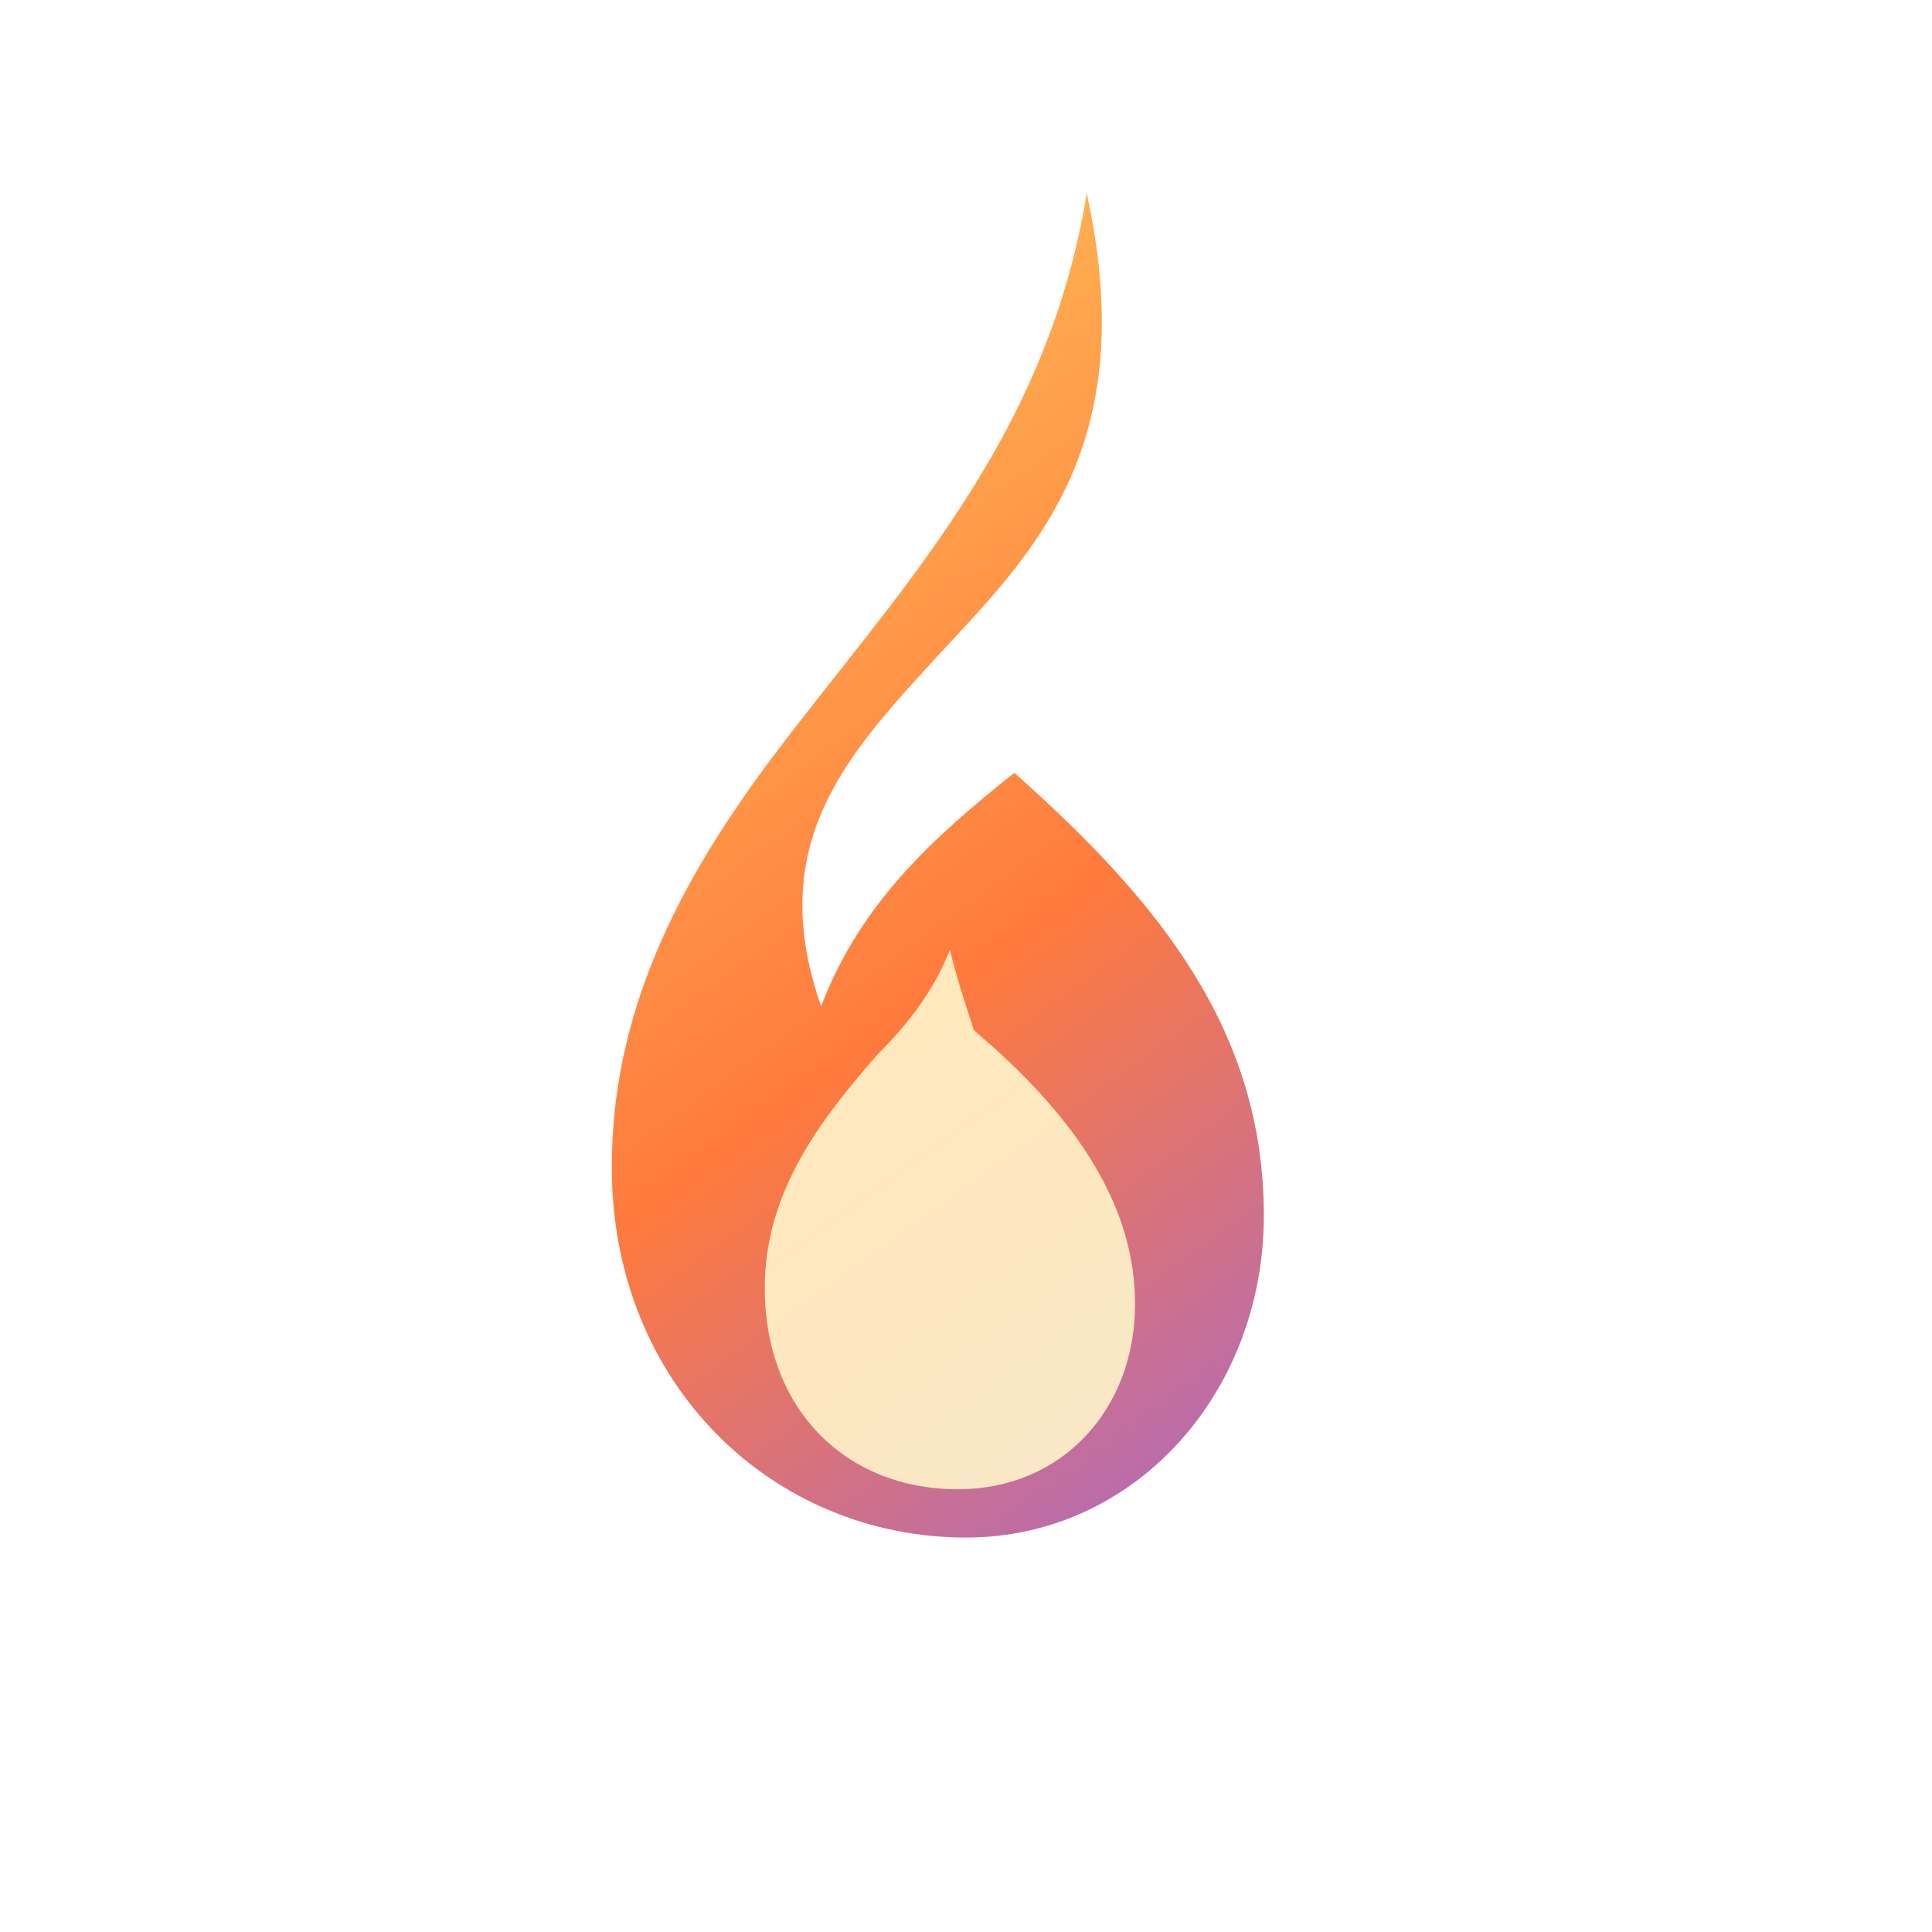
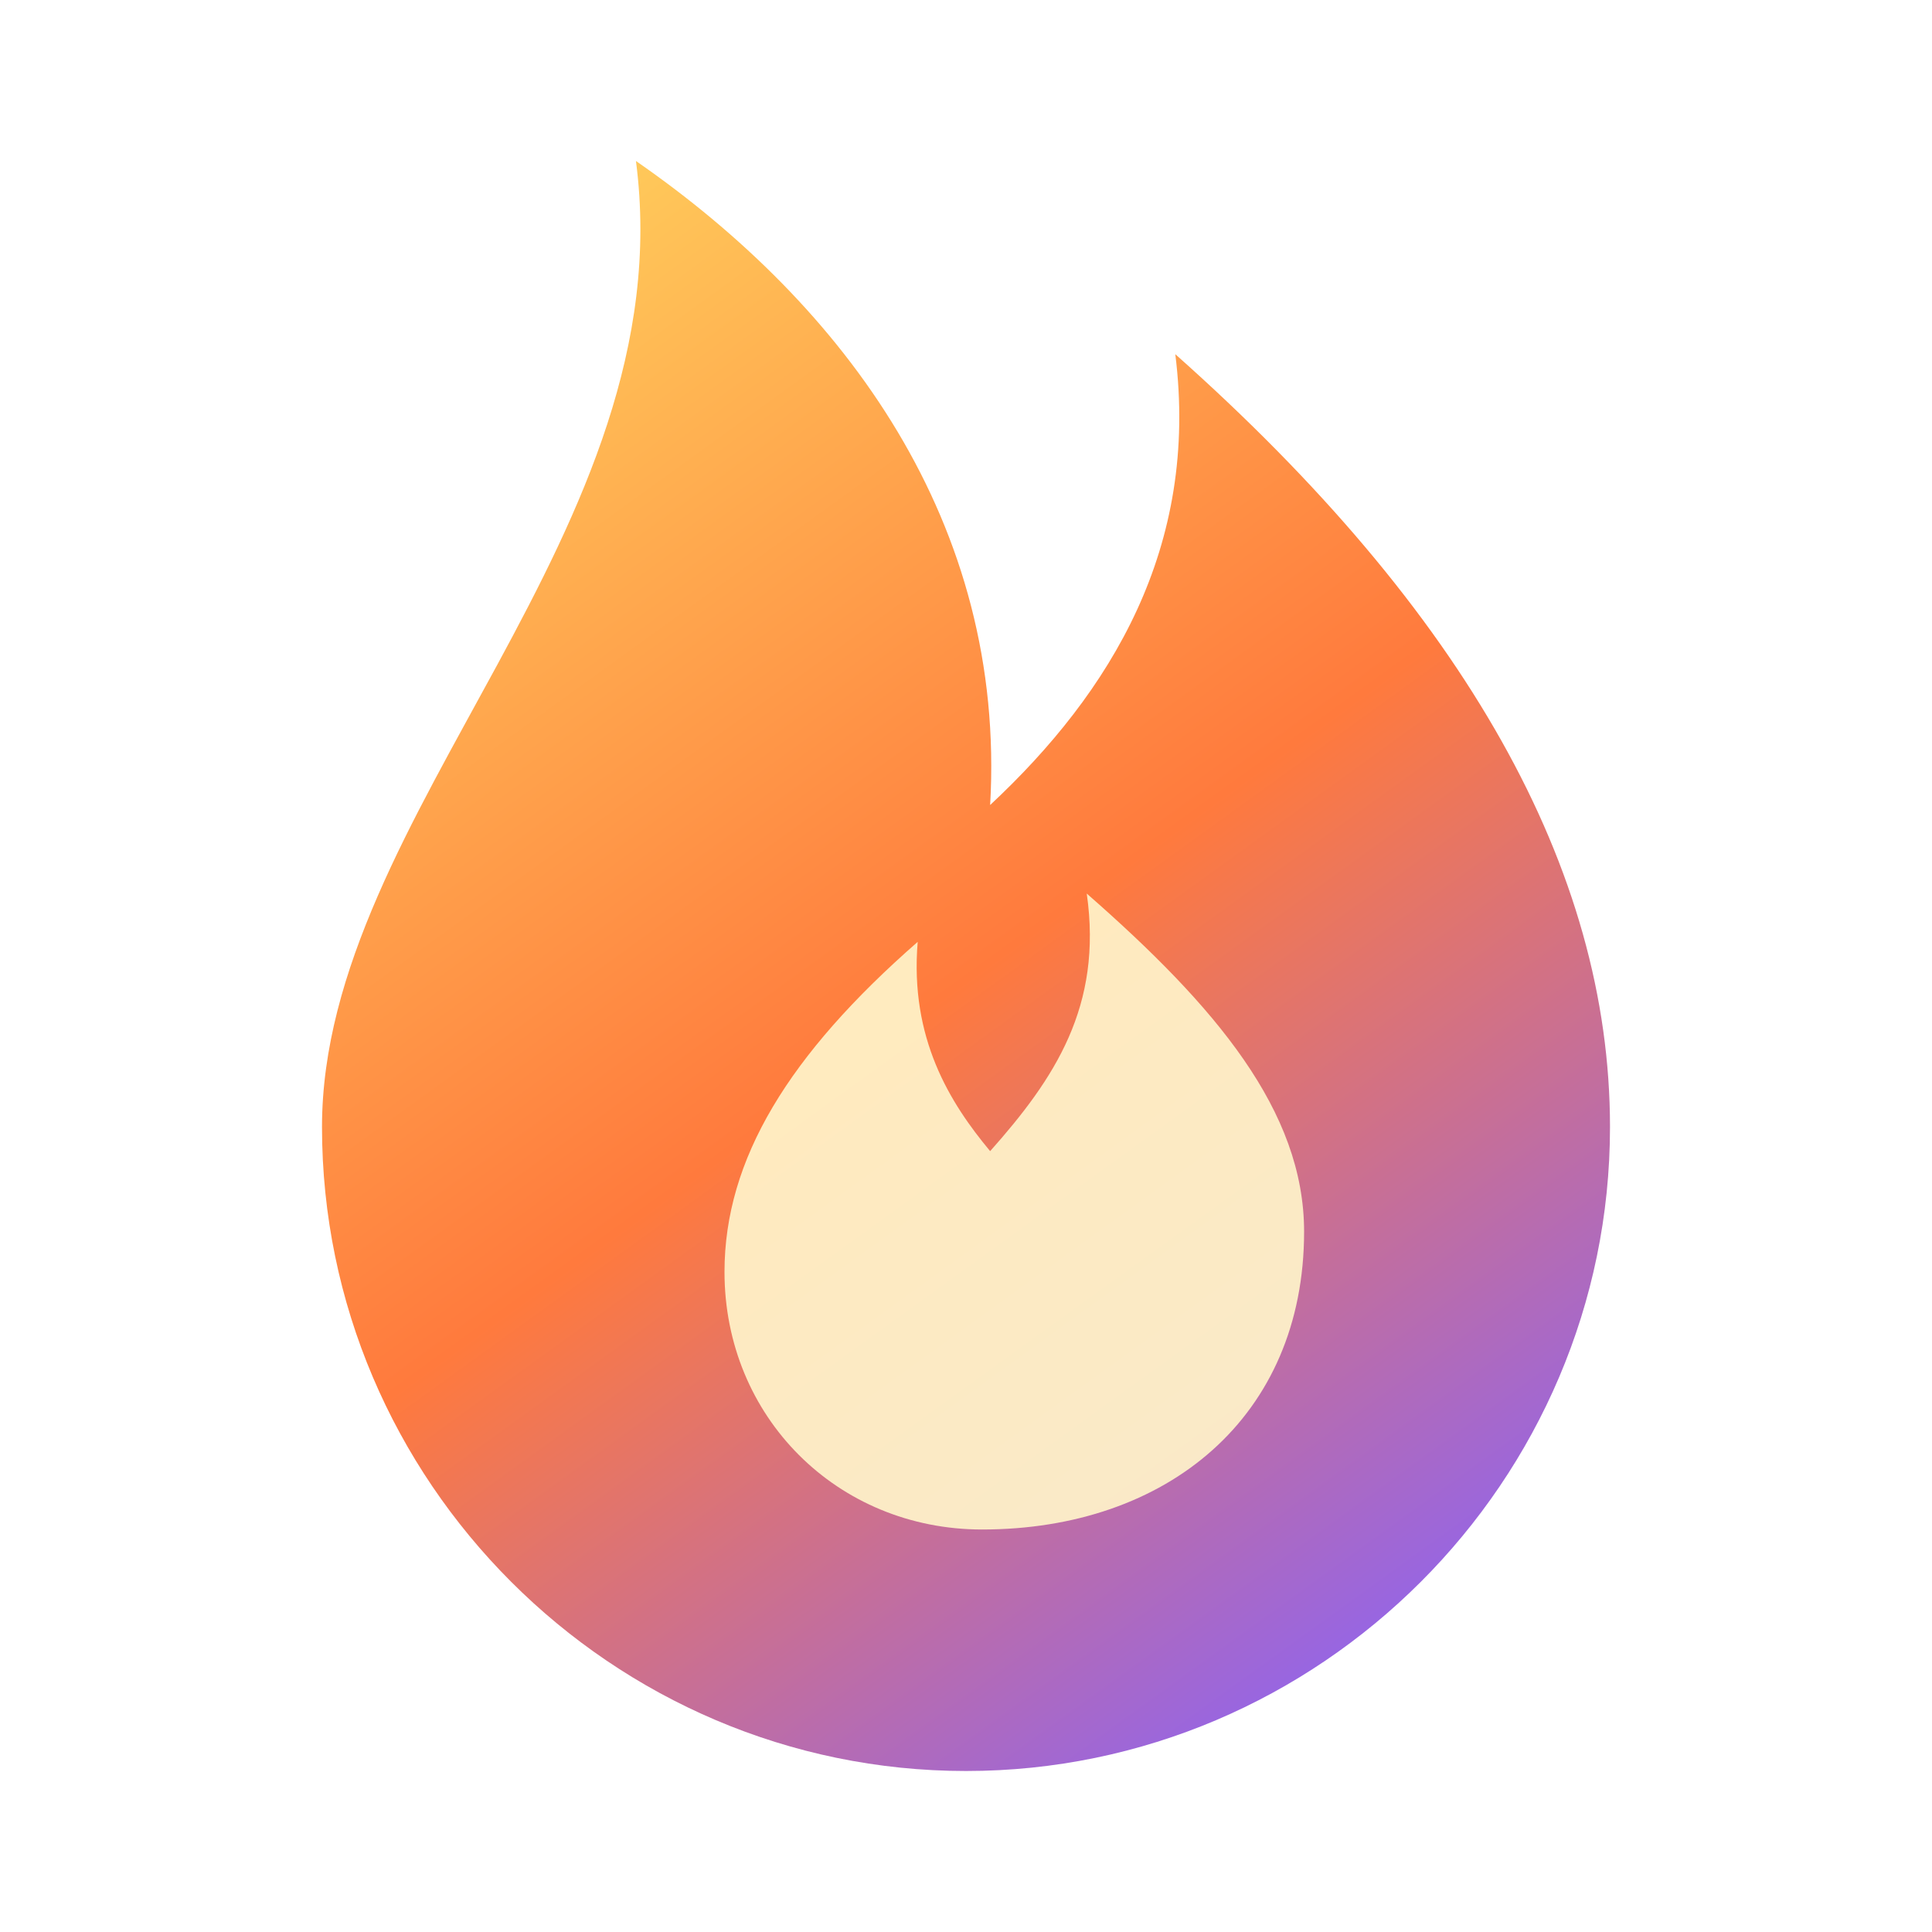
<svg xmlns="http://www.w3.org/2000/svg" viewBox="0 0 24 24" fill="none">
  <defs>
    <linearGradient id="fire" x1="5" y1="3" x2="18" y2="21" gradientUnits="userSpaceOnUse">
      <stop stop-color="#FFCF5C" />
      <stop offset="0.52" stop-color="#FF7A3D" />
      <stop offset="1" stop-color="#8B63F6" />
    </linearGradient>
  </defs>
-   <path d="M13.5 2.4c.7 3.2-.7 4.5-1.9 5.8-1.1 1.2-2.1 2.3-1.4 4.3.5-1.3 1.4-2.1 2.4-2.9 1.8 1.6 3.1 3.2 3.1 5.5 0 2.2-1.6 4-3.7 4-2.4 0-4.4-1.9-4.4-4.6 0-1.9.8-3.5 2-5.1C11.1 7.4 13 5.5 13.5 2.4Z" fill="url(#fire)" />
-   <path d="M12.1 12.8c1.3 1.1 2 2.2 2 3.4 0 1.3-.9 2.3-2.2 2.3-1.4 0-2.4-1-2.4-2.5 0-1.2.7-2.1 1.4-2.9.4-.4.7-.8.9-1.3.1.4.2.7.3 1Z" fill="#FFF4CA" fill-opacity=".9" />
+   <path d="M12 22c4.4 0 8-3.6 8-8 0-3.2-1.8-6.4-5.4-9.6.3 2.4-.8 4.2-2.3 5.6.2-3.5-1.8-6.2-4.4-8C8.5 6.6 4 10.1 4 14c0 4.4 3.6 8 8 8Z" fill="url(#fire)" />
+   <path d="M12.2 19c-1.8 0-3.2-1.4-3.2-3.2 0-1.4.8-2.7 2.4-4.1-.1 1.2.4 2 .9 2.6.8-.9 1.4-1.8 1.2-3.2 1.6 1.4 2.7 2.7 2.7 4.2 0 2.3-1.7 3.7-4 3.7Z" fill="#FFF4CA" fill-opacity=".92" />
</svg>
